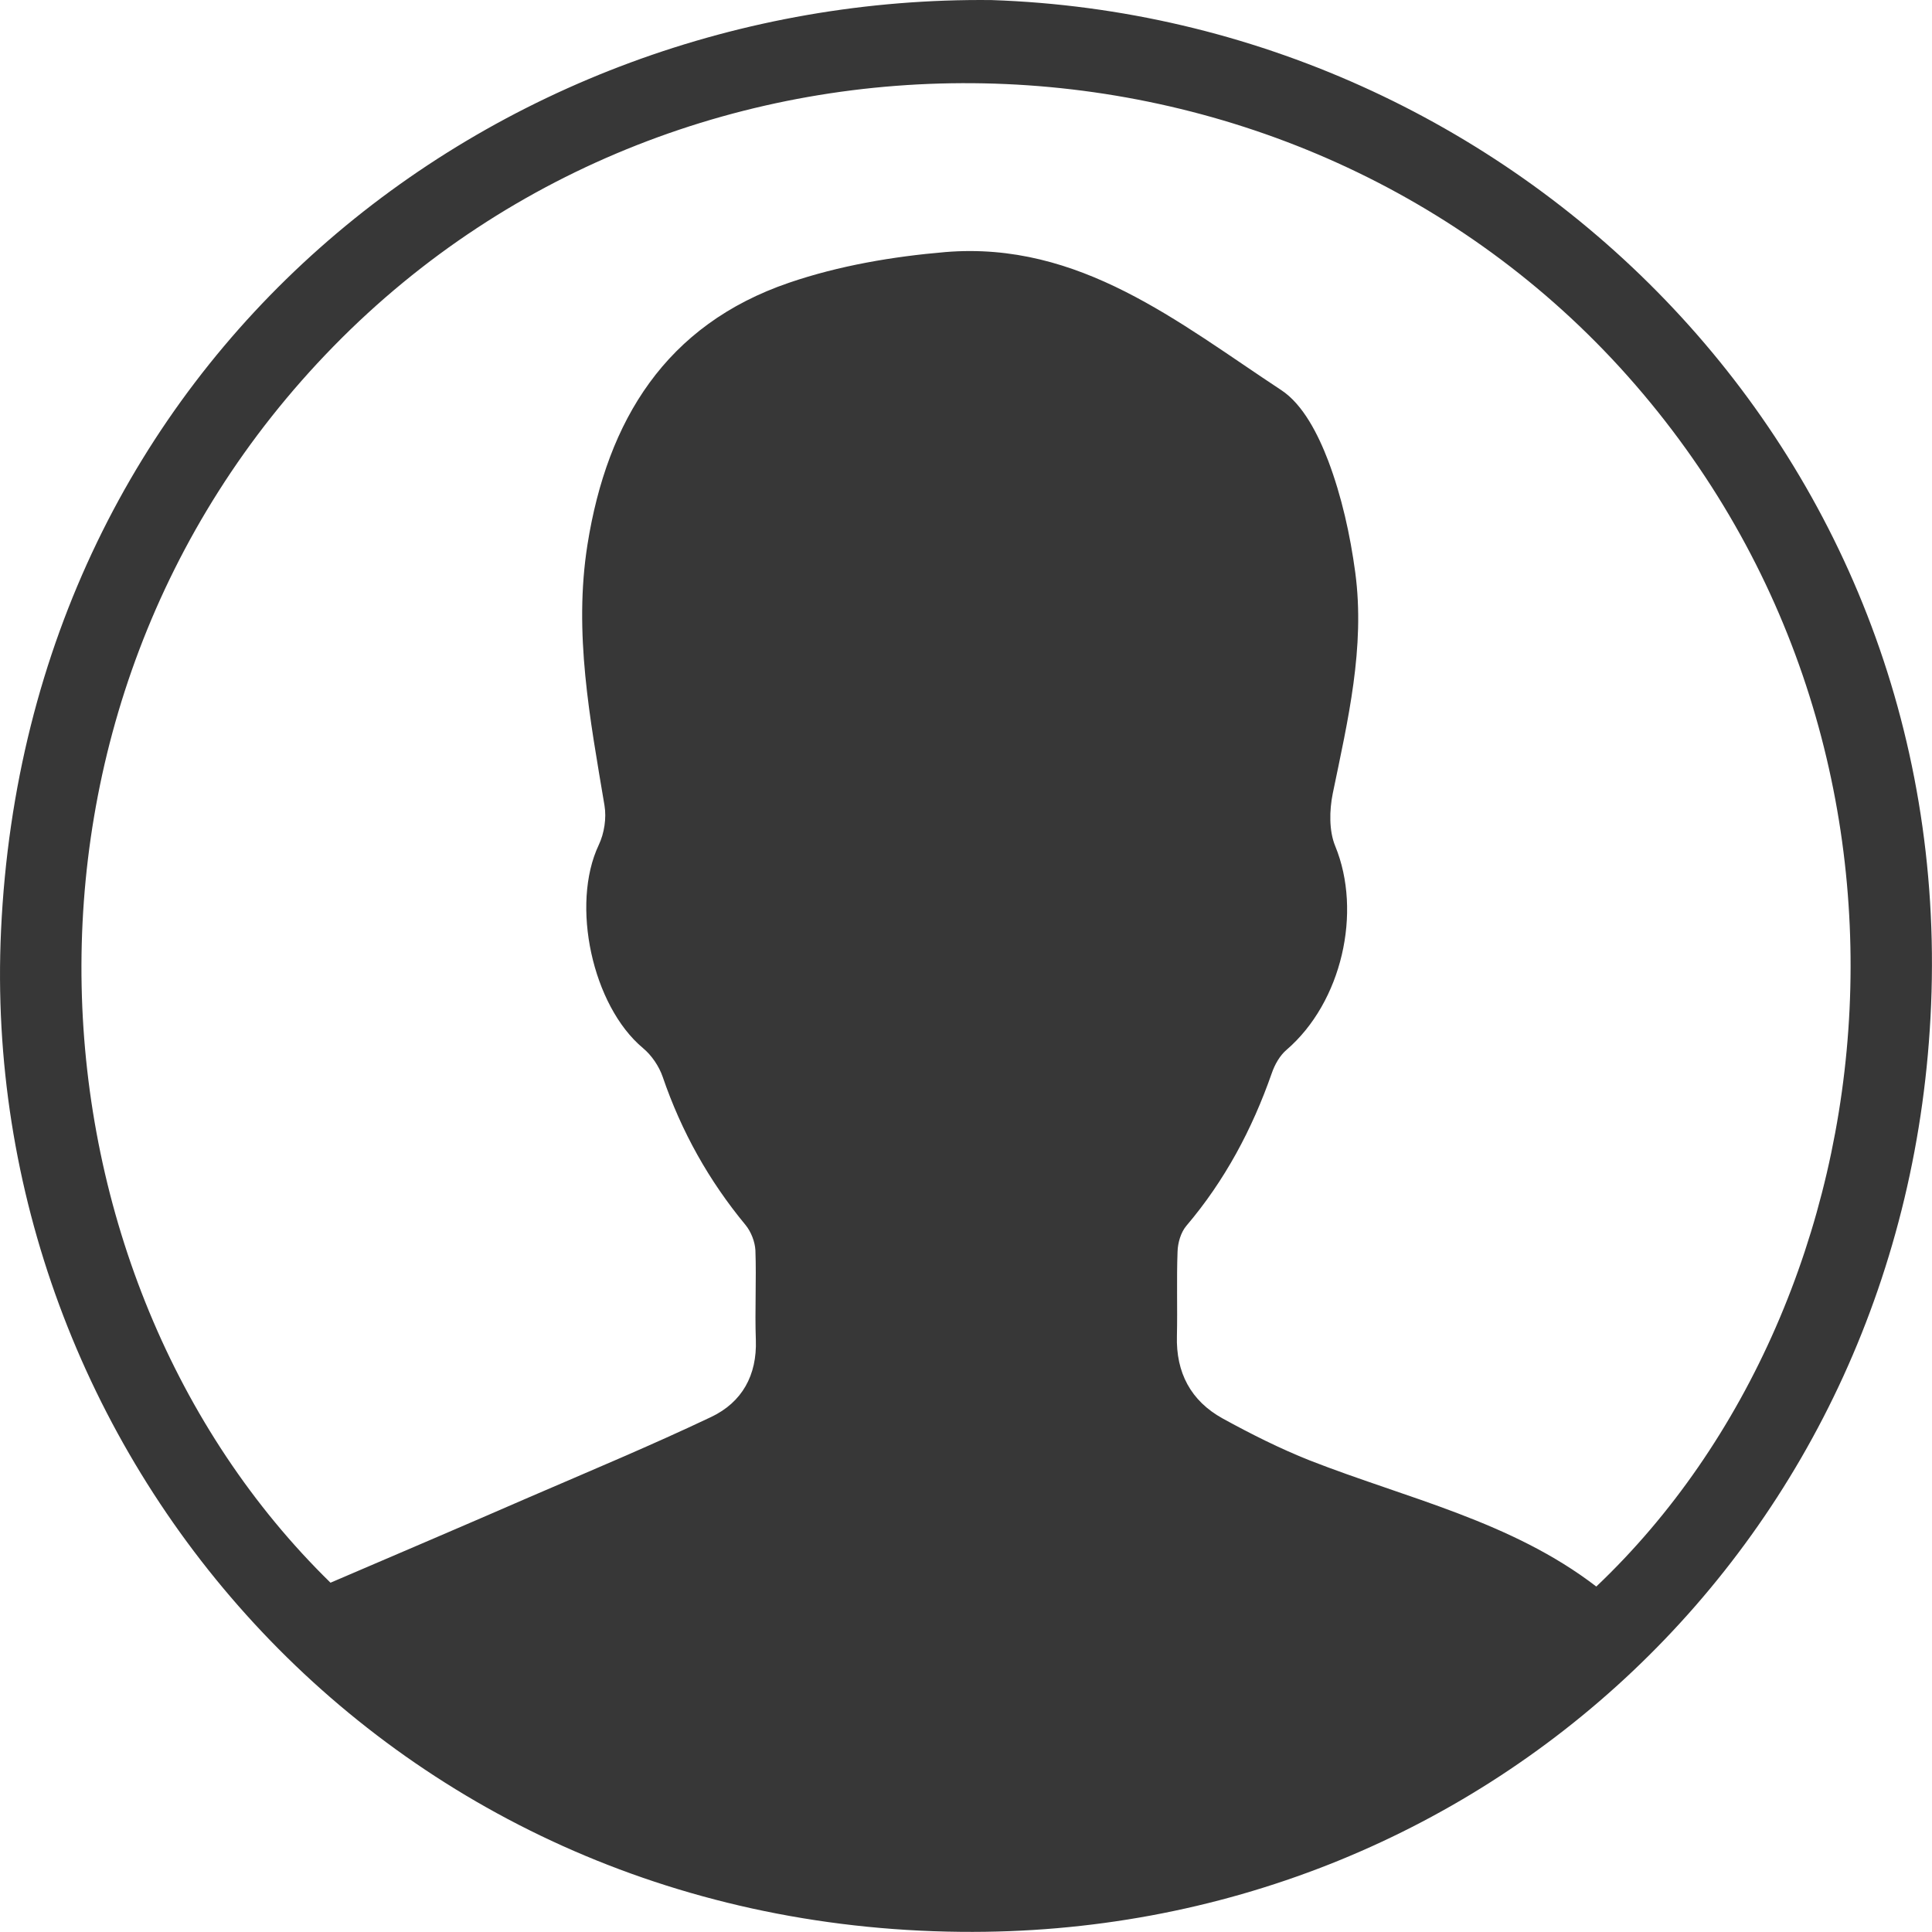
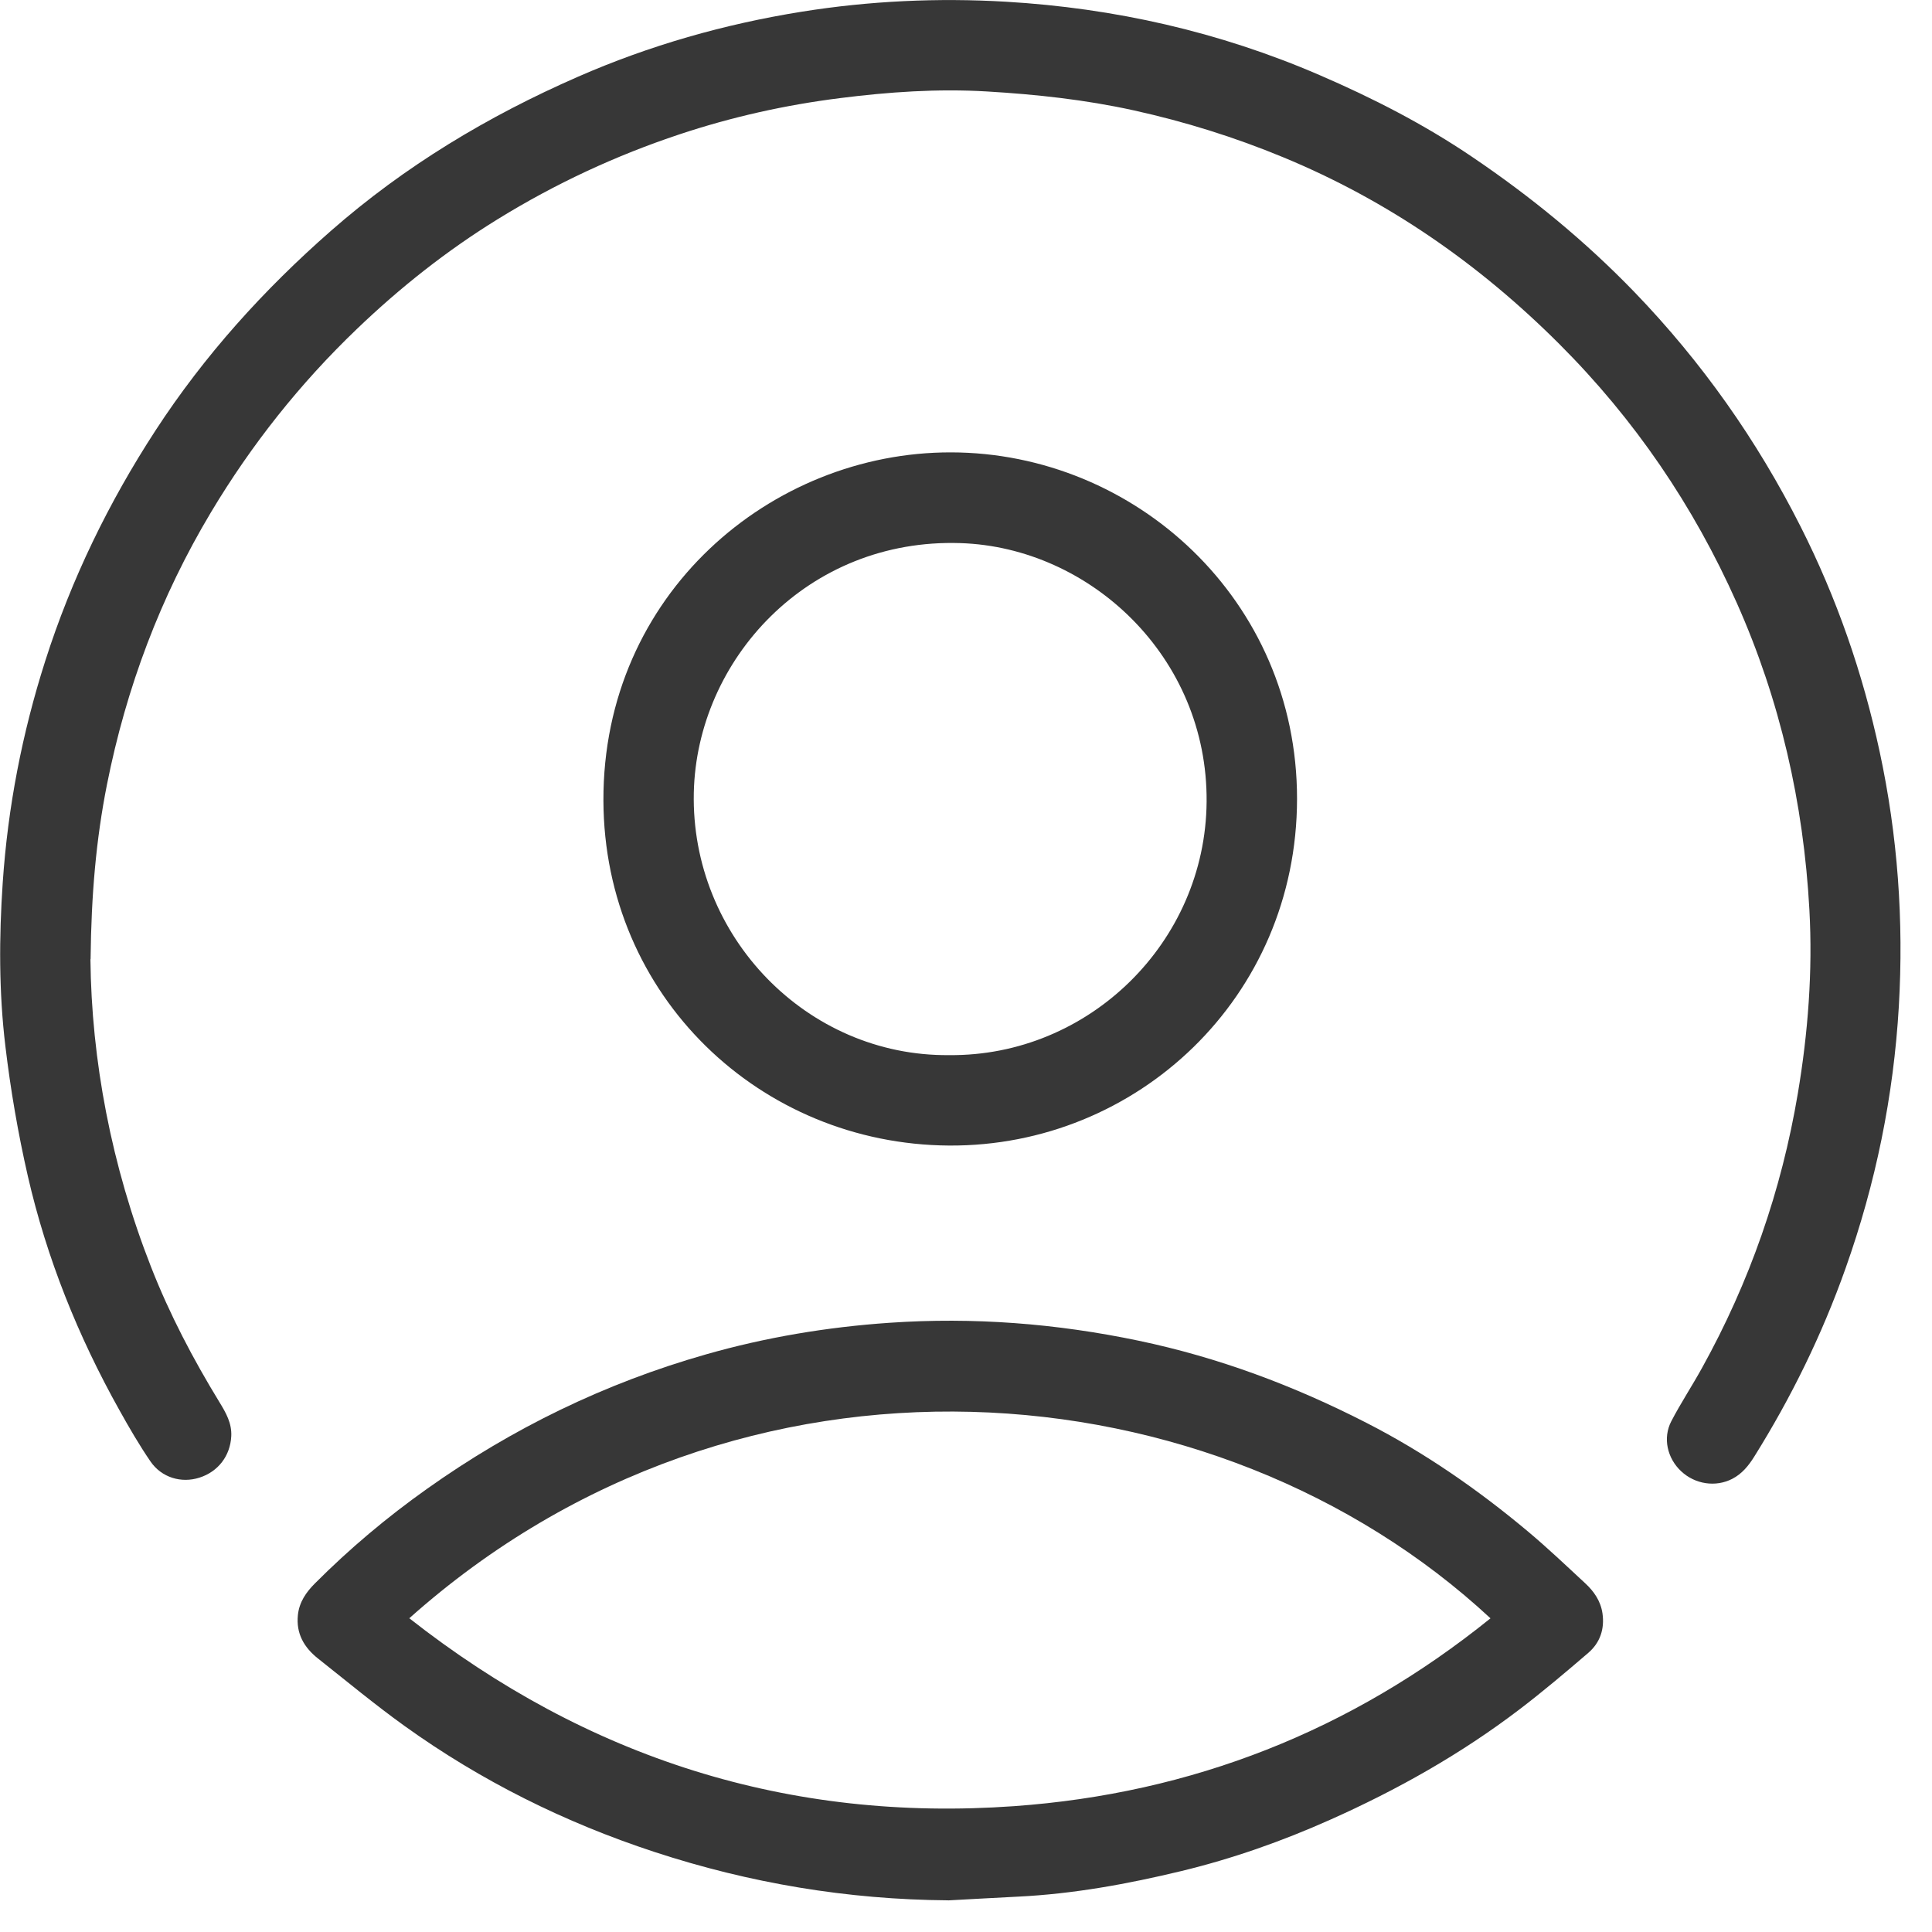
- <svg xmlns="http://www.w3.org/2000/svg" width="58" height="58" viewBox="0 0 58 58" fill="none">
-   <path d="M29.768 0.002C45.408 0.531 58.662 13.43 57.973 30.163C57.309 46.238 44.47 58.155 28.842 57.995C11.421 57.823 -0.691 43.508 0.031 27.936C0.828 10.706 14.829 -0.158 29.768 0.002ZM9.922 47.514C11.989 46.628 13.935 45.798 15.882 44.95C17.713 44.159 19.551 43.393 21.351 42.538C22.276 42.098 22.729 41.288 22.691 40.223C22.659 39.33 22.71 38.43 22.678 37.537C22.665 37.282 22.55 36.982 22.384 36.778C21.28 35.445 20.457 33.971 19.896 32.332C19.787 32.013 19.564 31.681 19.302 31.464C17.783 30.195 17.126 27.158 17.975 25.366C18.141 25.015 18.211 24.562 18.147 24.179C17.713 21.583 17.215 18.999 17.637 16.345C18.23 12.614 19.991 9.749 23.693 8.486C25.186 7.976 26.8 7.701 28.383 7.567C32.41 7.236 35.377 9.679 38.459 11.708C39.123 12.141 39.576 13.054 39.876 13.838C40.278 14.904 40.533 16.052 40.686 17.187C40.986 19.439 40.463 21.627 40.01 23.822C39.908 24.326 39.895 24.945 40.086 25.404C40.897 27.381 40.284 30.086 38.625 31.515C38.421 31.687 38.267 31.962 38.178 32.223C37.591 33.901 36.768 35.445 35.613 36.803C35.447 37.001 35.358 37.314 35.351 37.575C35.319 38.417 35.351 39.26 35.332 40.102C35.3 41.205 35.747 42.054 36.704 42.583C37.553 43.049 38.427 43.489 39.327 43.846C42.249 44.988 45.376 45.671 47.922 47.629C57.022 38.998 58.86 22.24 48.631 11.031C38.561 0.021 20.668 -0.489 10.017 10.393C-0.652 21.296 0.541 38.347 9.922 47.514Z" fill="#373737" />
+ <svg xmlns="http://www.w3.org/2000/svg" width="61" height="61" viewBox="0 0 61 61" fill="none">
+   <path d="M2.855 30.284C2.888 33.472 3.513 36.799 4.771 40.007C5.356 41.499 6.096 42.91 6.931 44.275C7.133 44.605 7.323 44.936 7.302 45.347C7.269 45.967 6.89 46.466 6.295 46.655C5.726 46.837 5.103 46.655 4.752 46.144C4.396 45.624 4.078 45.076 3.771 44.525C2.467 42.194 1.475 39.733 0.878 37.13C0.569 35.78 0.334 34.408 0.17 33.033C-0.036 31.321 -0.031 29.596 0.086 27.87C0.248 25.48 0.7 23.149 1.428 20.87C2.254 18.282 3.431 15.862 4.913 13.587C6.456 11.219 8.329 9.147 10.446 7.291C12.78 5.243 15.409 3.665 18.242 2.426C20.508 1.433 22.874 0.76 25.318 0.369C27.454 0.028 29.603 -0.072 31.759 0.054C35.189 0.256 38.497 1.003 41.657 2.368C43.336 3.092 44.963 3.925 46.48 4.953C48.331 6.204 50.05 7.611 51.607 9.224C53.732 11.428 55.472 13.895 56.851 16.625C57.993 18.884 58.815 21.257 59.347 23.732C59.918 26.385 60.11 29.067 59.953 31.773C59.787 34.611 59.222 37.369 58.27 40.048C57.529 42.138 56.56 44.114 55.387 45.992C55.207 46.28 55.001 46.534 54.692 46.693C54.172 46.961 53.52 46.867 53.077 46.45C52.642 46.042 52.494 45.404 52.768 44.875C53.065 44.303 53.423 43.762 53.735 43.197C55.242 40.481 56.249 37.586 56.764 34.524C57.087 32.604 57.235 30.67 57.129 28.724C56.944 25.356 56.207 22.113 54.833 19.029C53.468 15.965 51.609 13.237 49.235 10.864C46.705 8.335 43.823 6.333 40.514 4.965C38.983 4.331 37.41 3.84 35.793 3.484C34.268 3.148 32.719 2.98 31.162 2.888C29.605 2.795 28.062 2.903 26.519 3.098C24.796 3.315 23.109 3.691 21.462 4.239C19.445 4.909 17.532 5.8 15.722 6.916C14.109 7.91 12.632 9.079 11.265 10.39C9.472 12.108 7.941 14.037 6.665 16.168C5.065 18.84 3.986 21.714 3.378 24.768C3.033 26.505 2.881 28.262 2.86 30.287L2.855 30.284Z" fill="#373737" />
+   <path d="M29.936 60C26.761 59.977 23.67 59.459 20.662 58.472C17.837 57.545 15.191 56.232 12.771 54.493C11.836 53.821 10.947 53.083 10.043 52.367C9.603 52.019 9.343 51.579 9.406 50.989C9.449 50.582 9.666 50.272 9.942 49.995C11.036 48.898 12.216 47.906 13.482 47.008C16.179 45.092 19.11 43.669 22.289 42.763C24.184 42.222 26.117 41.9 28.083 41.765C30.733 41.583 33.351 41.786 35.952 42.331C38.473 42.859 40.856 43.752 43.144 44.924C44.975 45.862 46.653 47.024 48.226 48.34C48.854 48.865 49.449 49.432 50.05 49.989C50.326 50.244 50.537 50.547 50.595 50.934C50.668 51.434 50.52 51.868 50.144 52.19C49.434 52.799 48.72 53.404 47.976 53.971C46.127 55.38 44.117 56.512 41.995 57.457C40.477 58.135 38.913 58.686 37.298 59.076C35.606 59.484 33.896 59.797 32.152 59.883C31.413 59.92 30.675 59.962 29.936 60.002V60ZM12.923 51.094C18.555 55.518 24.911 57.534 32.016 57.027C37.628 56.626 42.655 54.652 47.06 51.096C38.405 43.057 23.397 41.75 12.921 51.096L12.923 51.094Z" fill="#373737" />
+   <path d="M30.022 14.283C35.832 14.29 40.955 18.936 40.952 25.222C40.948 31.498 35.893 36.207 29.964 36.169C24.006 36.13 19.072 31.456 19.052 25.275C19.033 18.756 24.349 14.274 30.022 14.283ZM29.964 33.314C34.372 33.358 38.061 29.76 38.097 25.315C38.134 20.742 34.419 17.283 30.329 17.148C25.49 16.987 21.999 20.84 21.906 25.026C21.807 29.571 25.483 33.356 29.964 33.314Z" fill="#373737" />
</svg>
